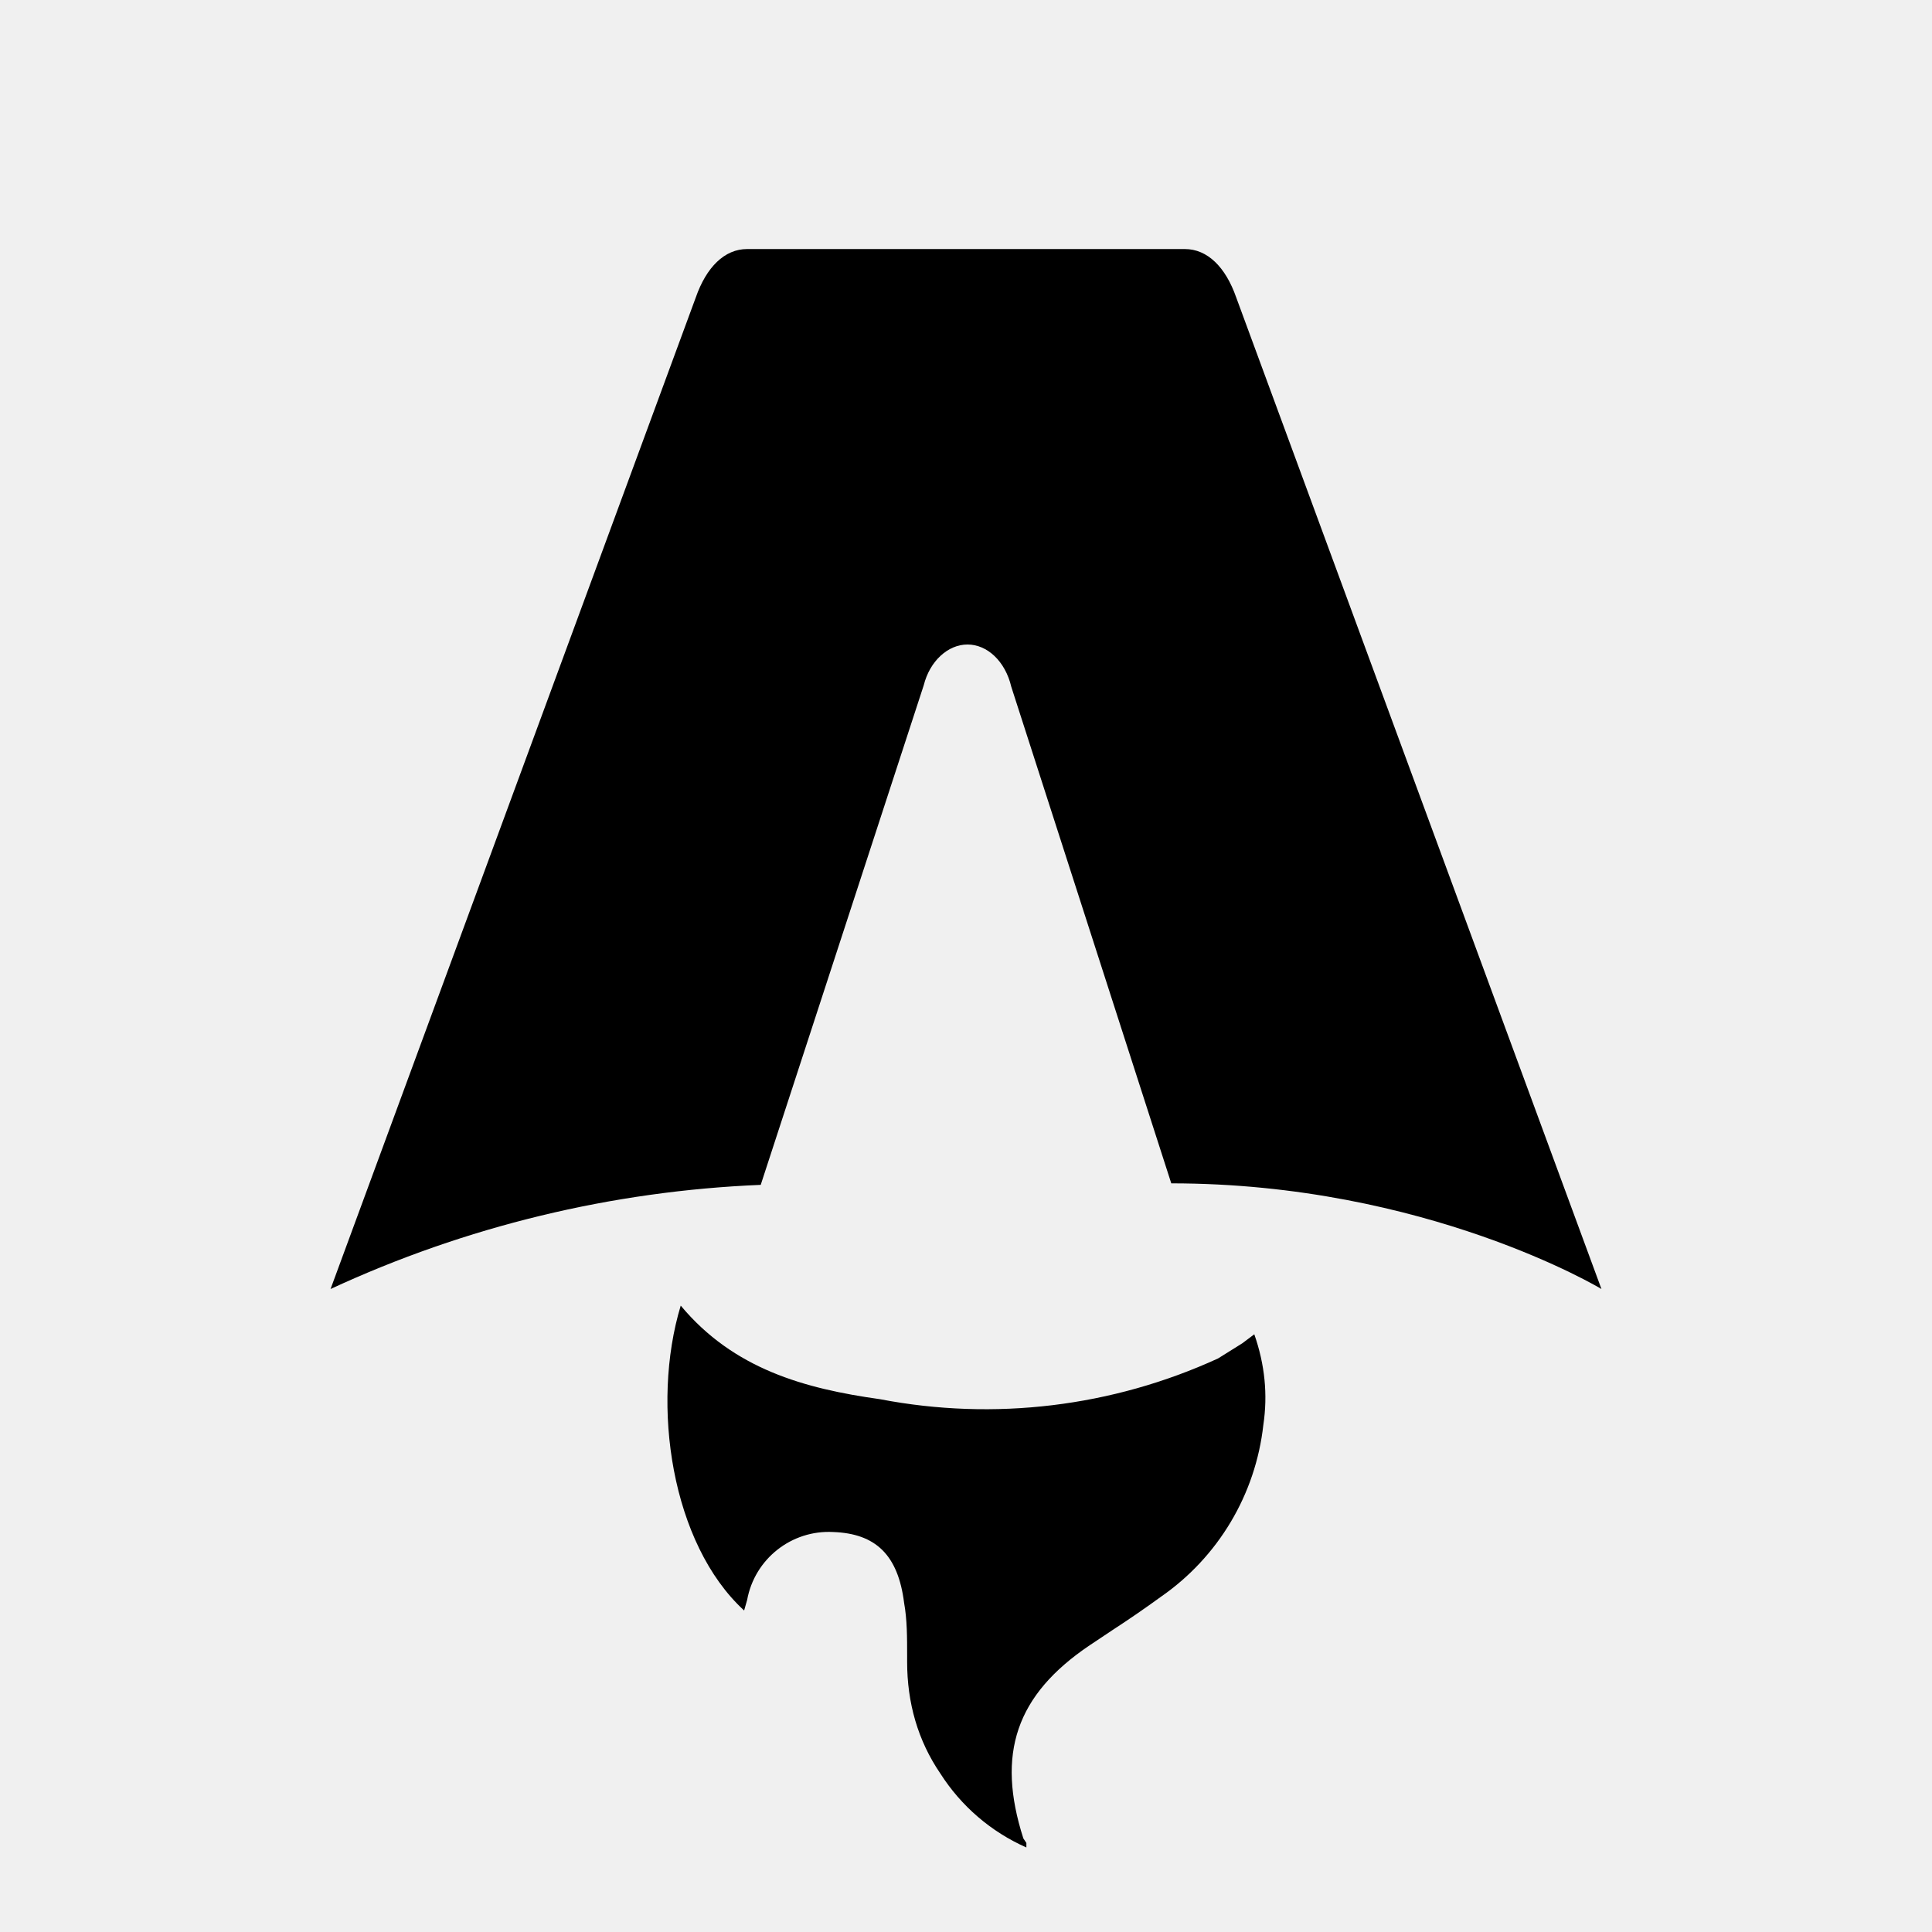
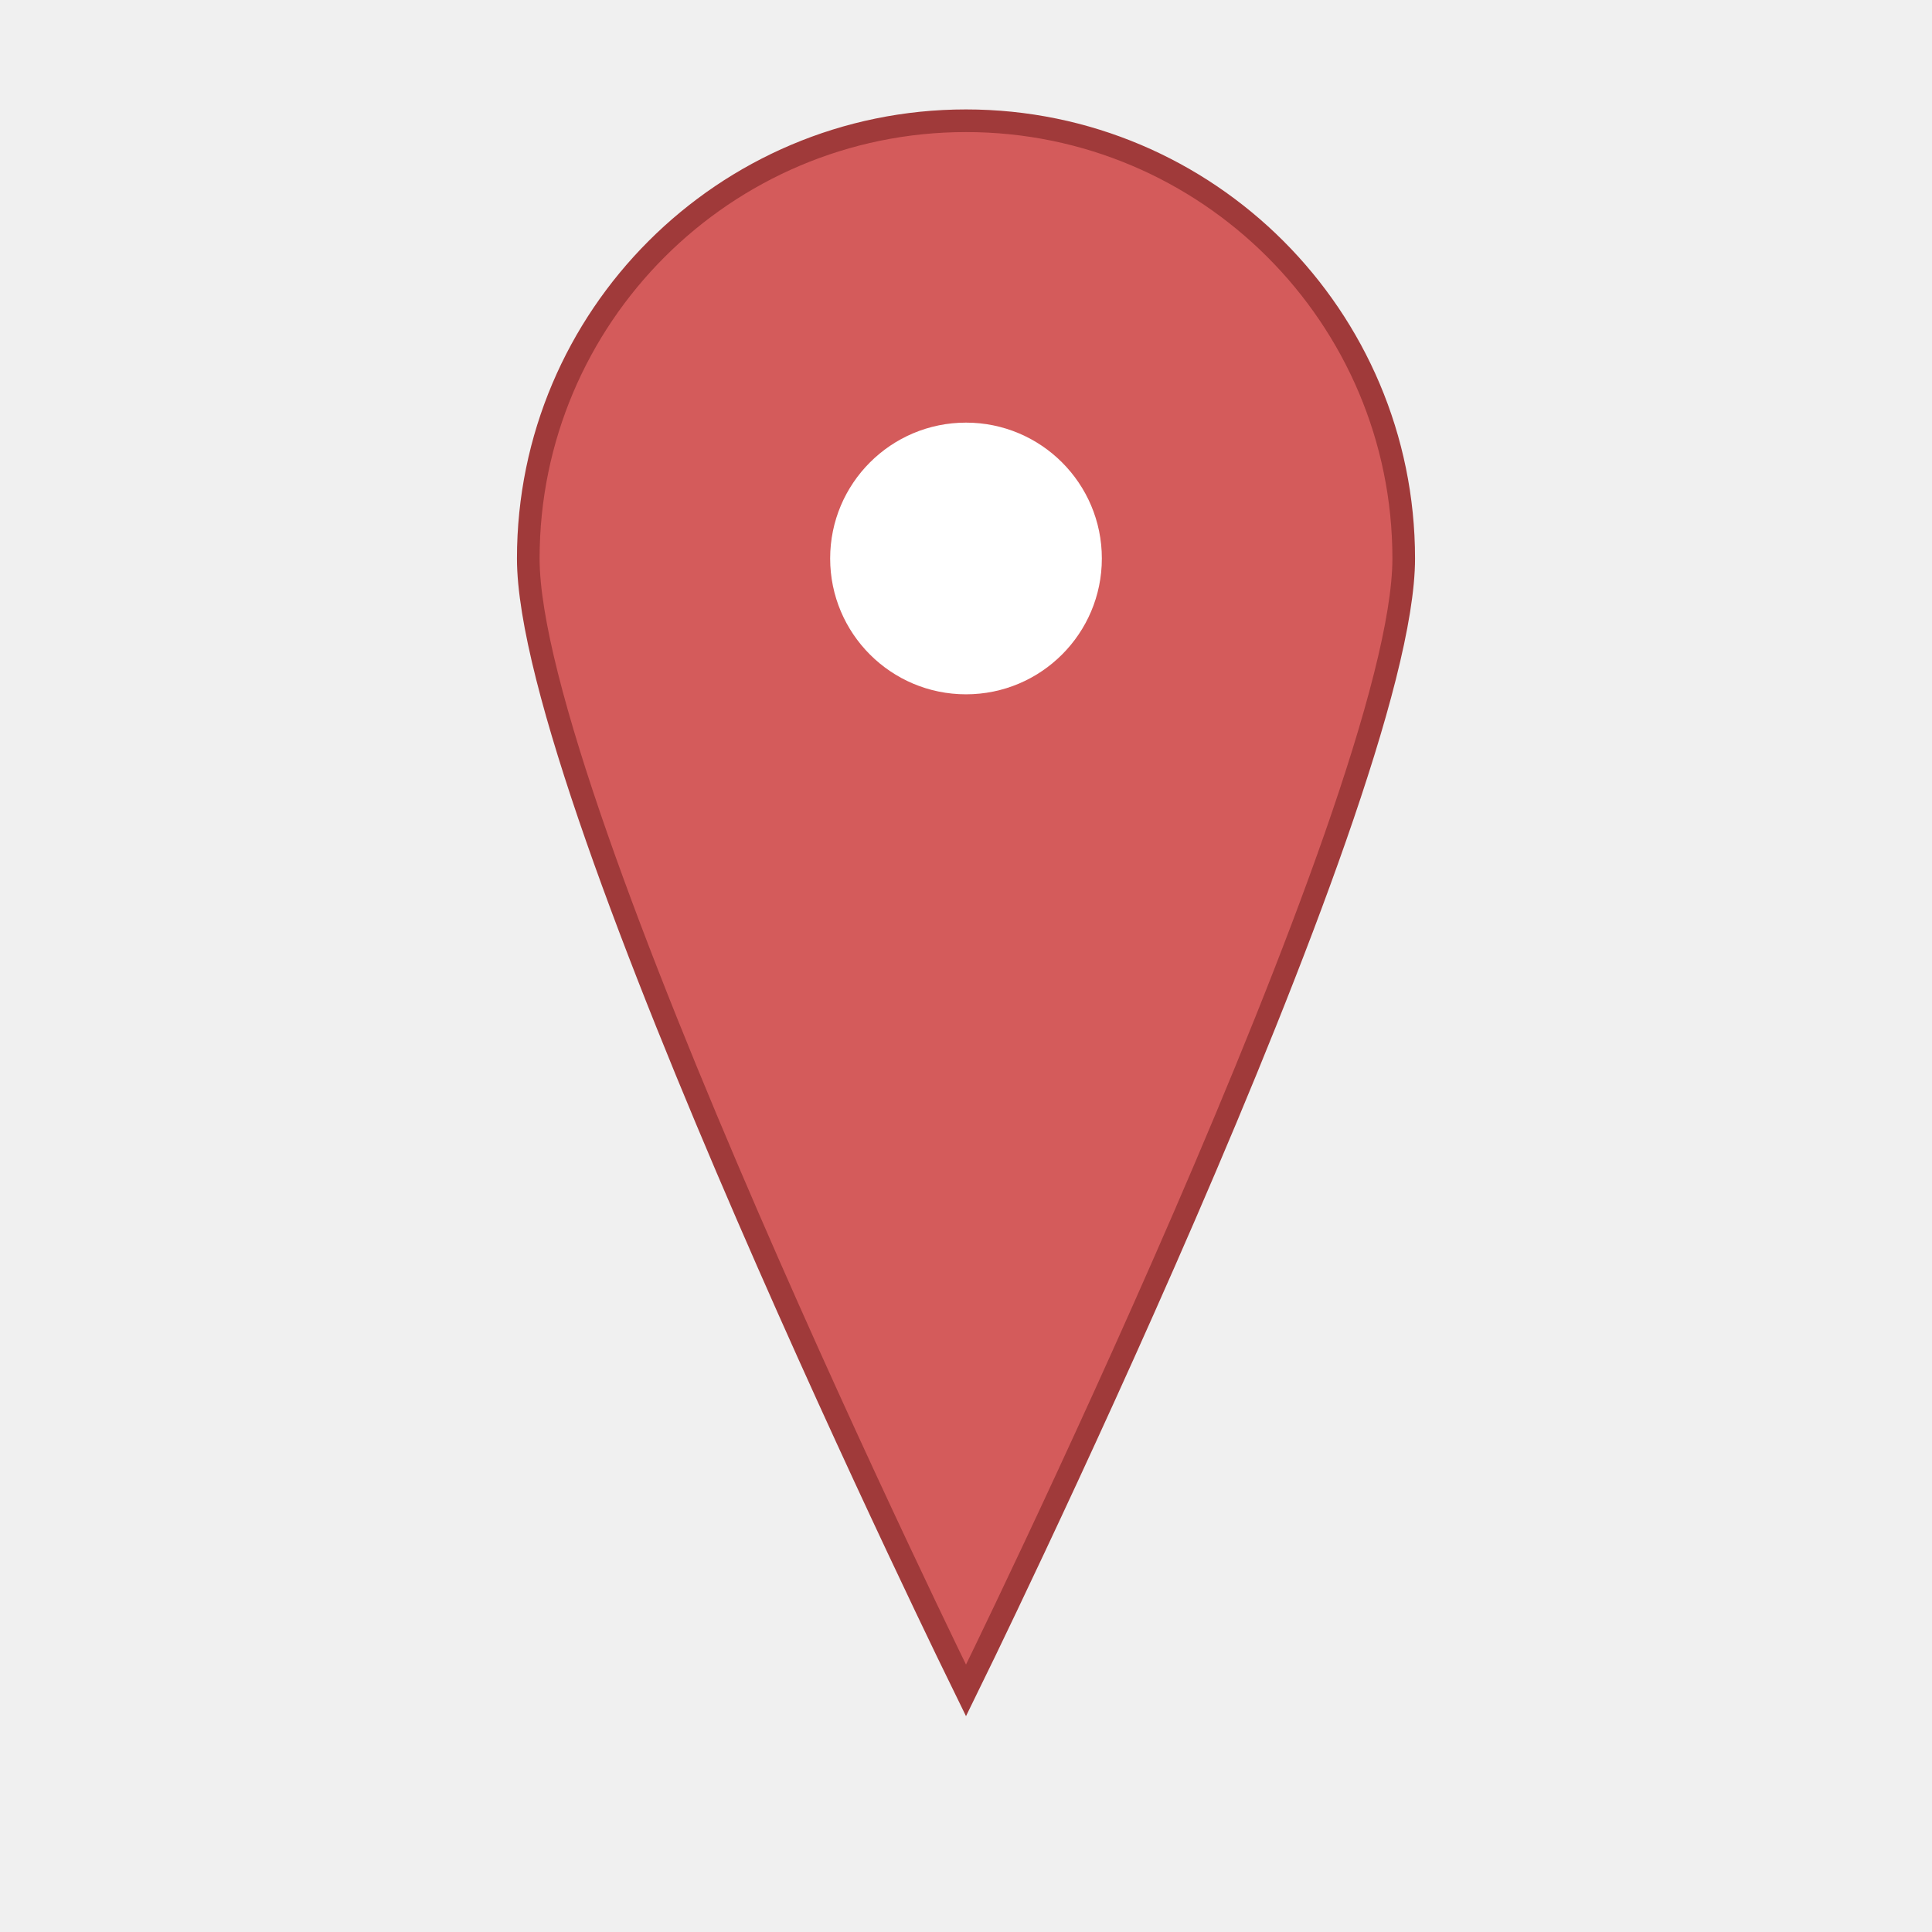
- <svg xmlns="http://www.w3.org/2000/svg" fill="none" viewBox="0 0 128 128">
-   <path d="M50.4 78.5a75.1 75.1 0 0 0-28.5 6.9l24.2-65.7c.7-2 1.9-3.2 3.4-3.2h29c1.5 0 2.7 1.2 3.4 3.2l24.2 65.7s-11.6-7-28.5-7L67 45.5c-.4-1.7-1.6-2.8-2.9-2.8-1.3 0-2.5 1.1-2.9 2.7L50.4 78.5Zm-1.1 28.2Zm-4.2-20.2c-2 6.6-.6 15.8 4.2 20.2a17.5 17.5 0 0 1 .2-.7 5.5 5.5 0 0 1 5.7-4.5c2.8.1 4.3 1.5 4.7 4.7.2 1.1.2 2.3.2 3.5v.4c0 2.7.7 5.2 2.2 7.4a13 13 0 0 0 5.7 4.9v-.3l-.2-.3c-1.8-5.6-.5-9.5 4.4-12.8l1.5-1a73 73 0 0 0 3.2-2.2 16 16 0 0 0 6.8-11.4c.3-2 .1-4-.6-6l-.8.6-1.6 1a37 37 0 0 1-22.4 2.7c-5-.7-9.7-2-13.2-6.2Z" />
-   <style>
-         path { fill: #000; }
-         @media (prefers-color-scheme: dark) {
-             path { fill: #FFF; }
-         }
-     </style>
+ <svg xmlns="http://www.w3.org/2000/svg" viewBox="0 0 128 128">
+   <path d="M64 8c-16 0-29 13-29 29 0 16 29 75 29 75s29-59 29-75c0-16-13-29-29-29z" fill="#d45b5b" stroke="#a03a3a" stroke-width="1.5" />
+   <circle cx="64" cy="37" r="9" fill="#fff" />
</svg>
